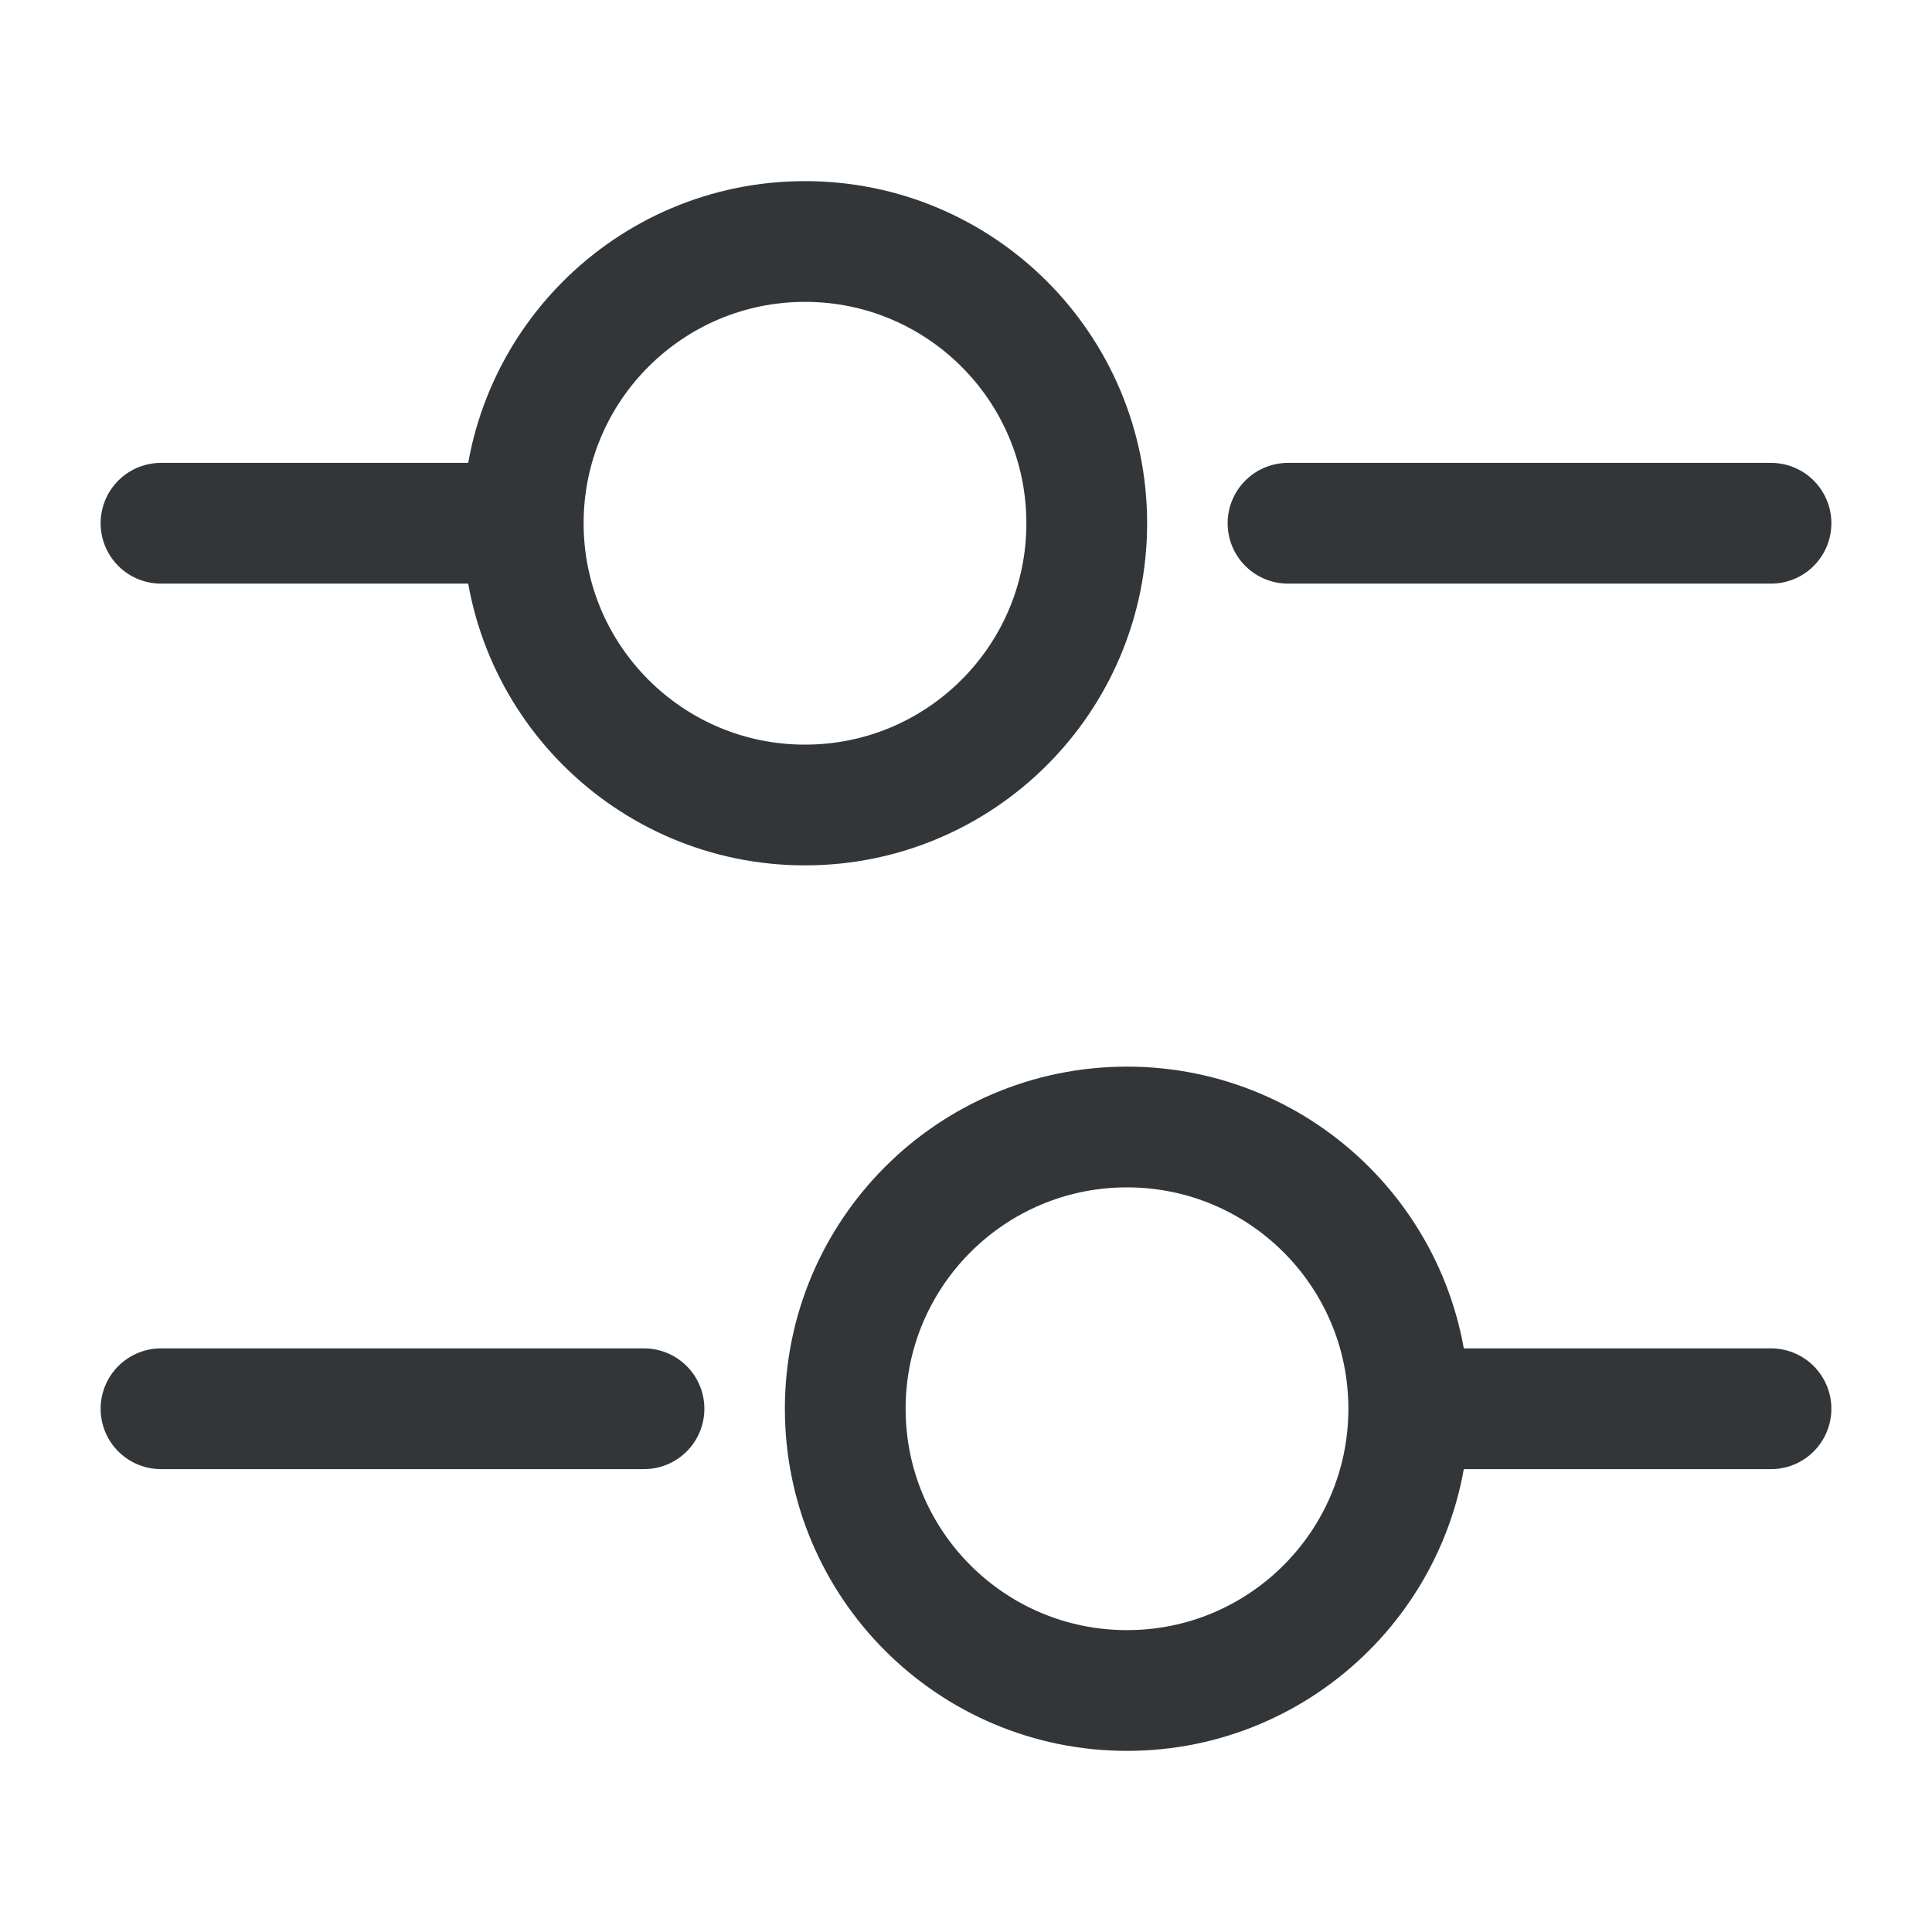
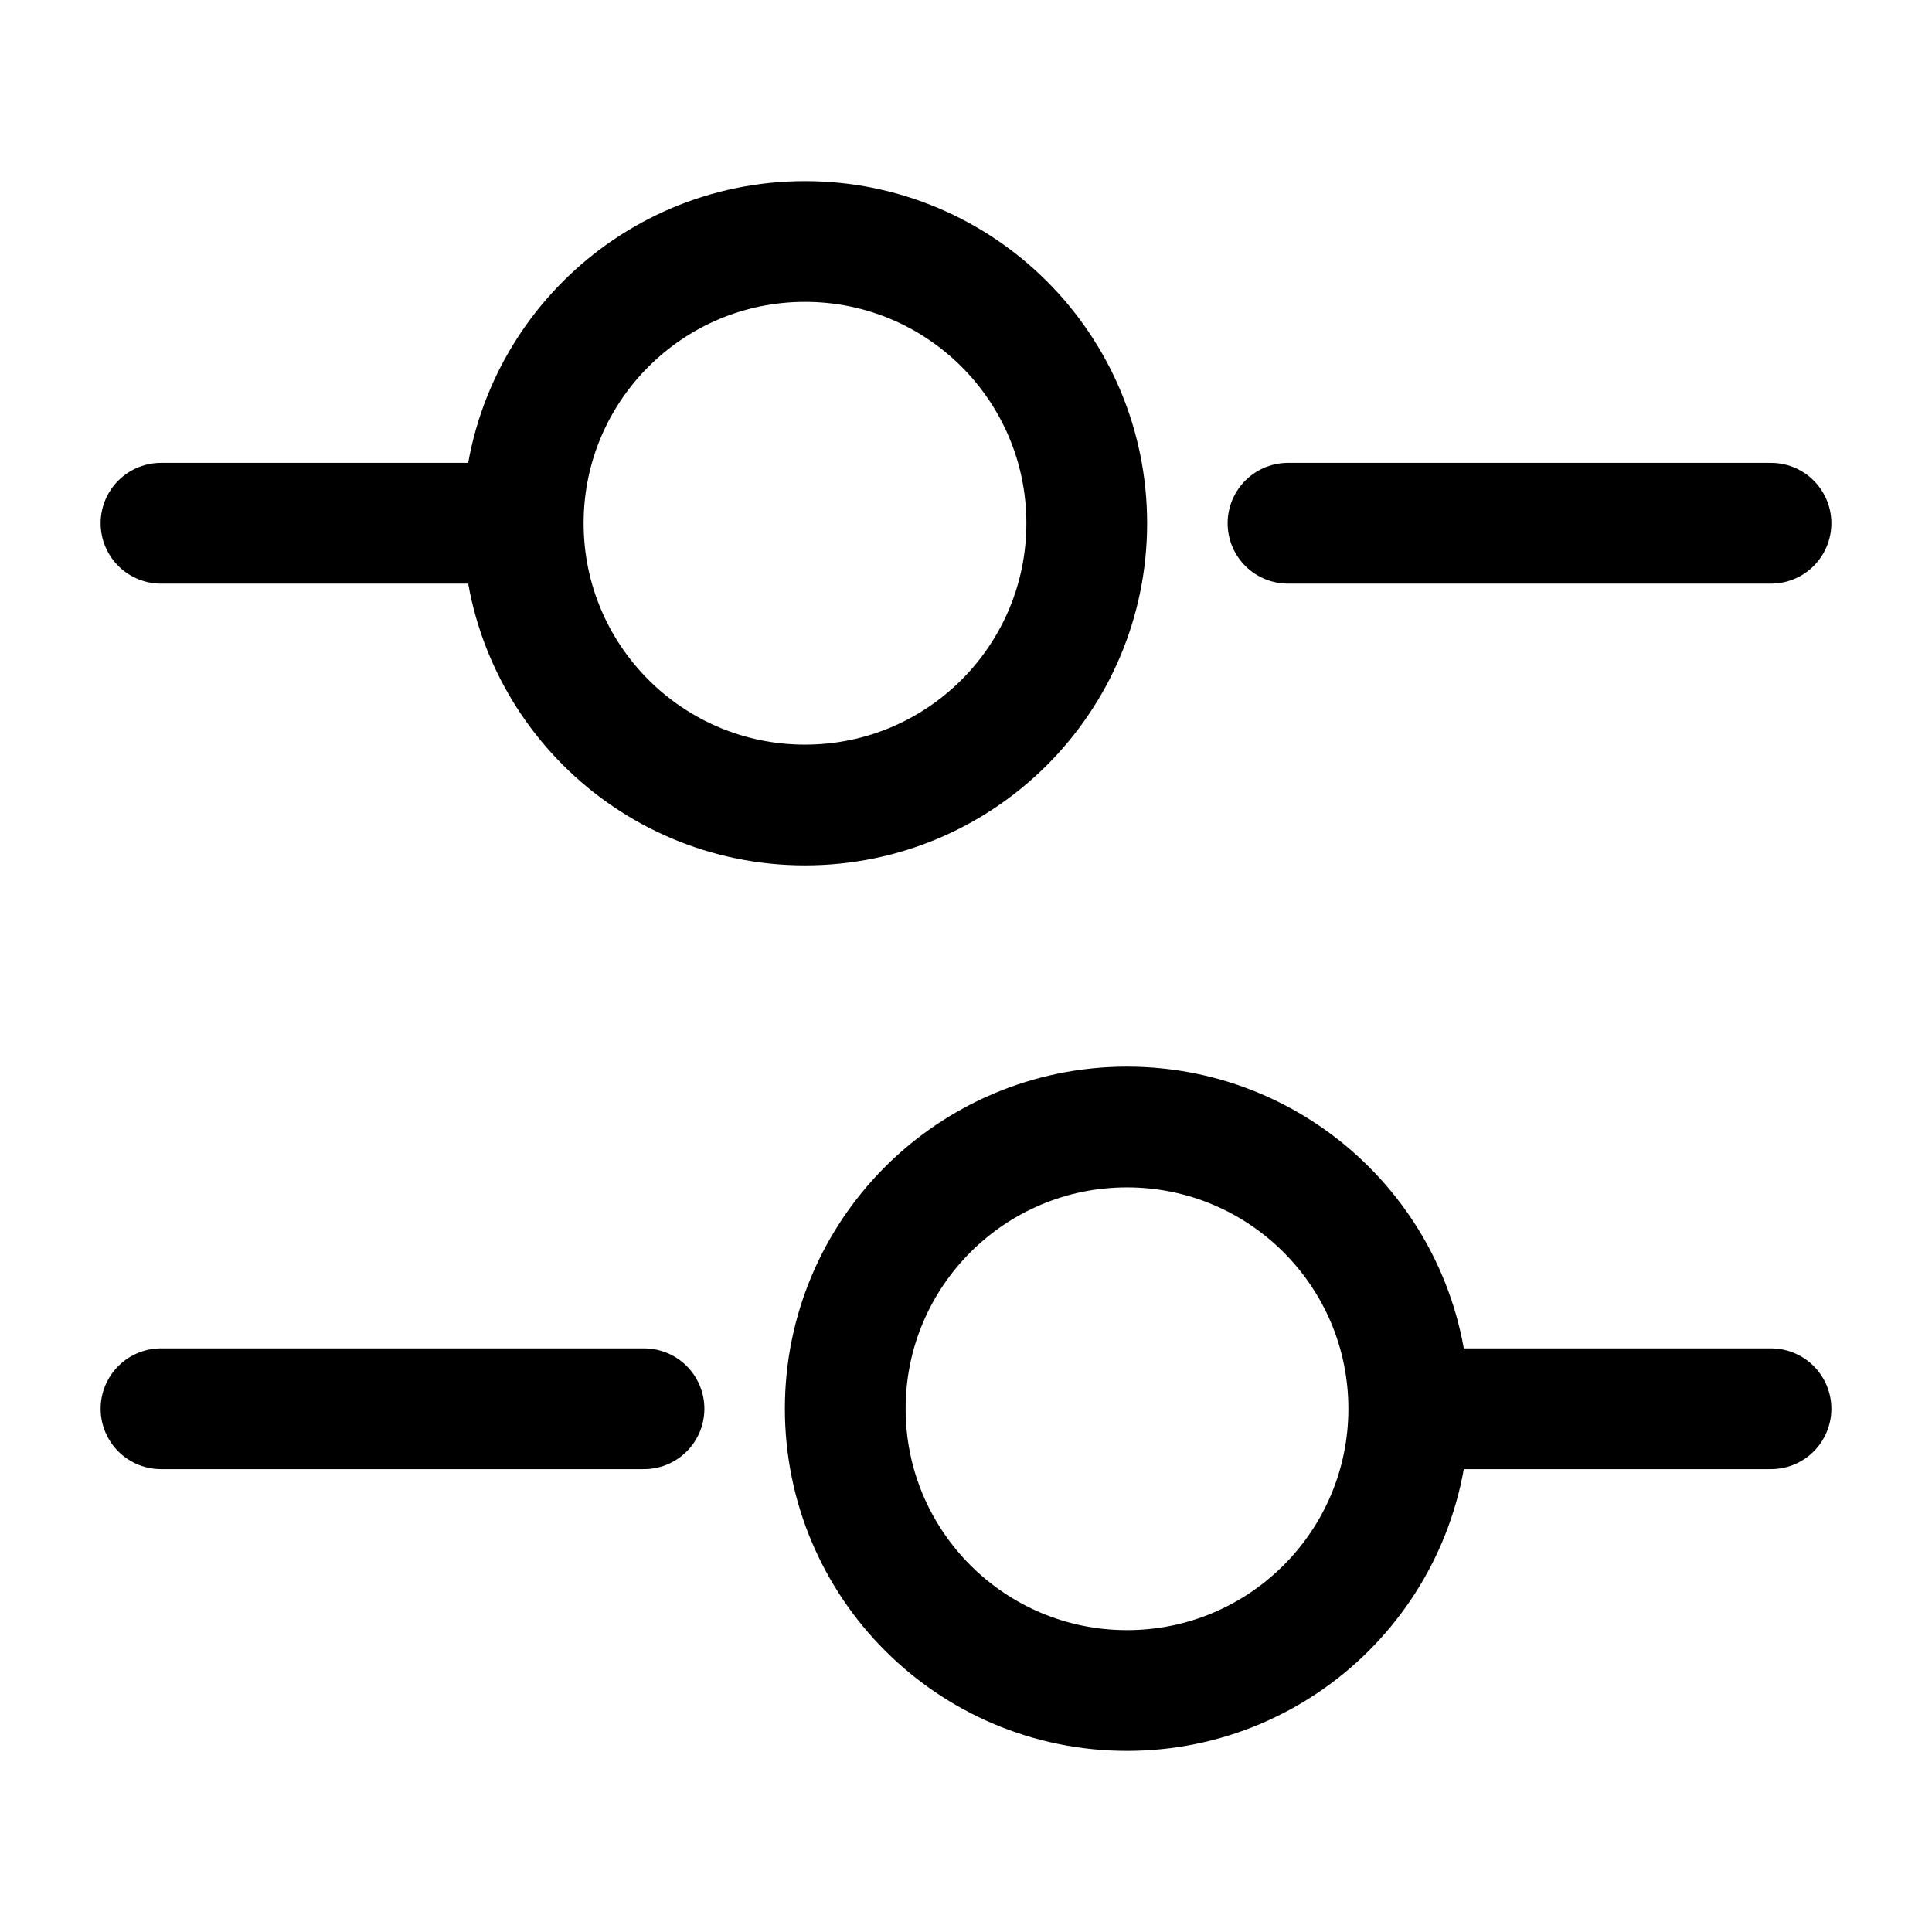
<svg xmlns="http://www.w3.org/2000/svg" width="24" height="24" viewBox="0 0 24 24" fill="none">
  <g clip-path="url(#clip0_4418_9932)">
-     <path d="M22 6.5H16" stroke="#333639" stroke-width="1.5" stroke-miterlimit="10" stroke-linecap="round" stroke-linejoin="round" />
-     <path d="M6 6.5H2" stroke="#333639" stroke-width="1.5" stroke-miterlimit="10" stroke-linecap="round" stroke-linejoin="round" />
-     <path d="M10 10C11.933 10 13.5 8.433 13.5 6.5C13.5 4.567 11.933 3 10 3C8.067 3 6.5 4.567 6.5 6.5C6.5 8.433 8.067 10 10 10Z" stroke="#333639" stroke-width="1.5" stroke-miterlimit="10" stroke-linecap="round" stroke-linejoin="round" />
-     <path d="M22 17.5H18" stroke="#333639" stroke-width="1.5" stroke-miterlimit="10" stroke-linecap="round" stroke-linejoin="round" />
-     <path d="M8 17.5H2" stroke="#333639" stroke-width="1.5" stroke-miterlimit="10" stroke-linecap="round" stroke-linejoin="round" />
-     <path d="M14 21C15.933 21 17.5 19.433 17.5 17.5C17.5 15.567 15.933 14 14 14C12.067 14 10.5 15.567 10.5 17.5C10.5 19.433 12.067 21 14 21Z" stroke="#333639" stroke-width="1.5" stroke-miterlimit="10" stroke-linecap="round" stroke-linejoin="round" />
+     <path d="M22 6.5H16" stroke="currentColor" stroke-width="1.5" stroke-miterlimit="10" stroke-linecap="round" stroke-linejoin="round" />
+     <path d="M6 6.5H2" stroke="currentColor" stroke-width="1.5" stroke-miterlimit="10" stroke-linecap="round" stroke-linejoin="round" />
+     <path d="M10 10C11.933 10 13.5 8.433 13.5 6.5C13.5 4.567 11.933 3 10 3C8.067 3 6.5 4.567 6.5 6.5C6.5 8.433 8.067 10 10 10Z" stroke="currentColor" stroke-width="1.5" stroke-miterlimit="10" stroke-linecap="round" stroke-linejoin="round" />
+     <path d="M22 17.5H18" stroke="currentColor" stroke-width="1.5" stroke-miterlimit="10" stroke-linecap="round" stroke-linejoin="round" />
+     <path d="M8 17.5H2" stroke="currentColor" stroke-width="1.5" stroke-miterlimit="10" stroke-linecap="round" stroke-linejoin="round" />
+     <path d="M14 21C15.933 21 17.5 19.433 17.5 17.5C17.5 15.567 15.933 14 14 14C12.067 14 10.5 15.567 10.5 17.5C10.5 19.433 12.067 21 14 21Z" stroke="currentColor" stroke-width="1.5" stroke-miterlimit="10" stroke-linecap="round" stroke-linejoin="round" />
  </g>
  <defs>
    <clipPath id="clip0_4418_9932">
      <rect width="24" height="24" fill="none" />
    </clipPath>
  </defs>
</svg>
